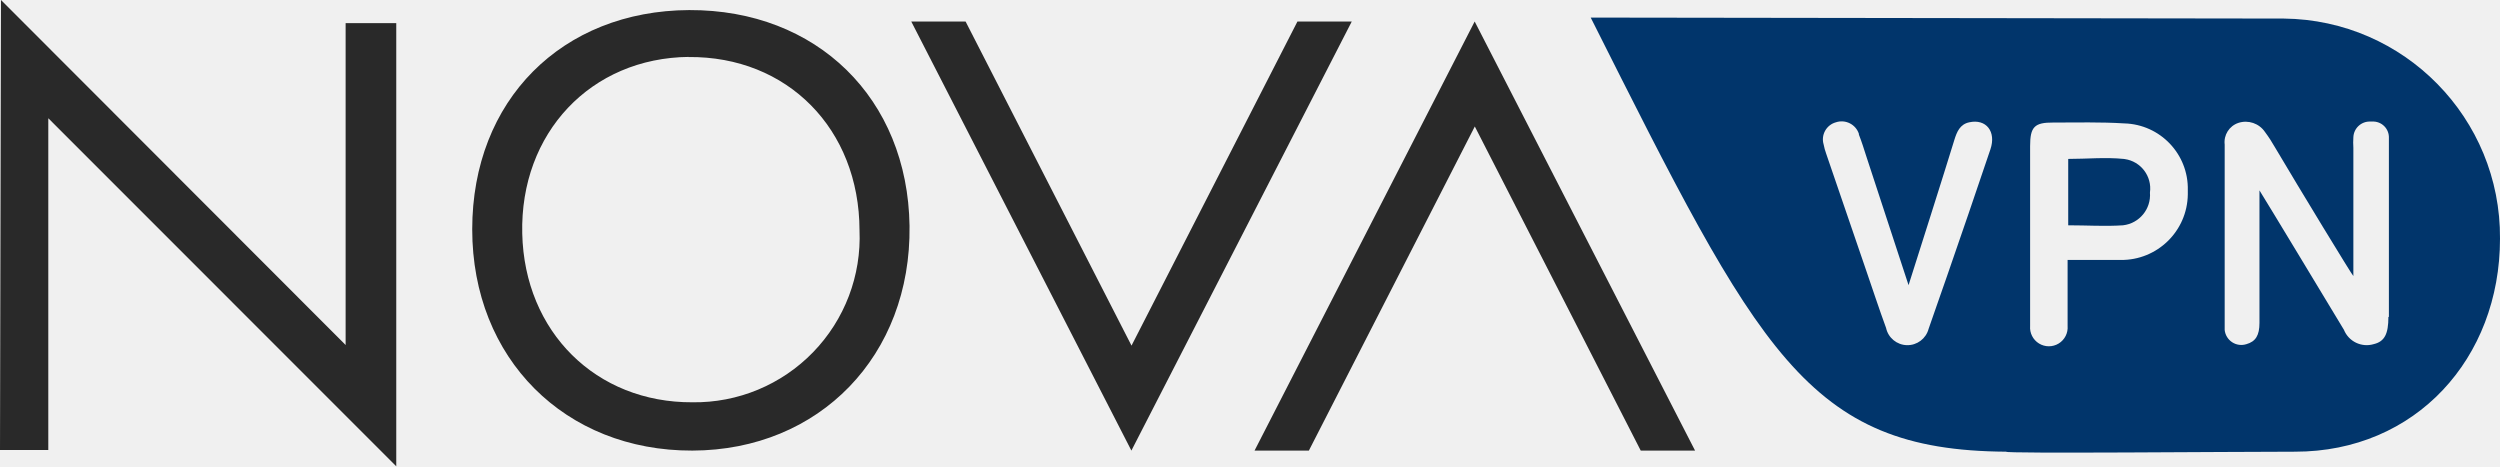
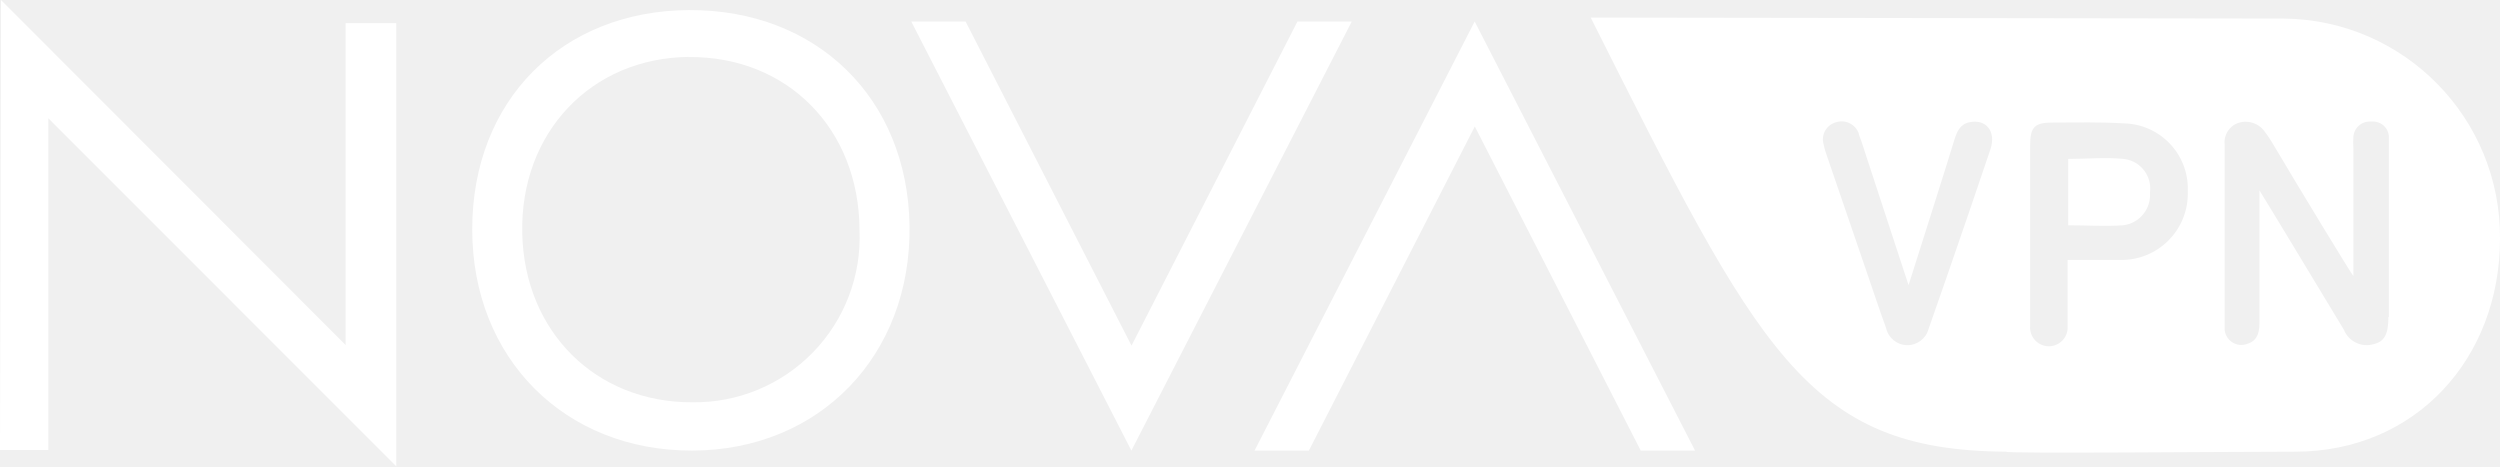
<svg xmlns="http://www.w3.org/2000/svg" viewBox="0 0 203.4 37.94">
  <defs>
-     <style>.cls-1{fill:#292929;}.cls-2{fill:#01356b;}</style>
+     <style>.cls-1{fill:#fff;}</style>
  </defs>
  <g id="Layer_2" data-name="Layer 2">
    <g id="Layer_1-2" data-name="Layer 1">
      <g id="Layer_2-2" data-name="Layer 2">
        <g id="Слой_1" data-name="Слой 1">
          <polygon id="_Path_" data-name=" Path " class="cls-1" points="28.12 1.88 28.12 28.07 0.08 0 0 36.61 3.93 36.61 3.93 9.62 32.24 37.94 32.24 1.88 28.12 1.88" />
          <path id="_Compound_Path_" data-name=" Compound Path " class="cls-1" d="M56.07.82C66.46.78,73.85,8,74,18.38c.14,10.54-7.31,18.25-17.67,18.28s-17.91-7.48-17.91-18S45.73.87,56.07.82Zm0,3.81C48.07,4.7,42.3,10.82,42.49,19c.18,8,6,13.77,13.85,13.73a13.42,13.42,0,0,0,13.59-14C69.91,10.5,64.07,4.56,56,4.64Z" />
          <g id="_Group_" data-name=" Group ">
            <polygon id="_Path_2" data-name=" Path 2" class="cls-1" points="119.99 10.29 106.49 36.66 102.07 36.66 119.98 1.75 137.91 36.66 133.49 36.66 119.99 10.29" />
          </g>
          <g id="_Group_2" data-name=" Group 2">
            <polygon id="_Path_3" data-name=" Path 3" class="cls-1" points="92.06 28.12 78.56 1.75 74.14 1.75 92.05 36.66 109.98 1.75 105.56 1.75 92.06 28.12" />
          </g>
-           <path class="cls-2" d="M185.81,1.51l-56.39-.08C143.11,28.66,147,36.65,163.23,36.75h0c-.33.17,18.47,0,23.5,0,9.8,0,16.67-7.58,16.67-17.33A17.78,17.78,0,0,0,185.81,1.51ZM161.94,12.15c-1.16,3.46-2.36,6.92-3.55,10.37-.49,1.42-1,2.84-1.48,4.24a1.78,1.78,0,0,1-3.46-.08c-.58-1.58-1.1-3.18-1.65-4.77l-3.22-9.4a4.89,4.89,0,0,1-.21-.76,1.44,1.44,0,0,1,1-1.8h0a1.48,1.48,0,0,1,1.87.94l0,.06c.23.59.42,1.19.61,1.79l3.43,10.46c.53-1.67,3-9.43,3.73-11.83.2-.64.45-1.26,1.21-1.42C161.59,9.65,162.43,10.7,161.94,12.15Zm10.54,9h-4.26v5.37a1.53,1.53,0,1,1-3.05,0V11.89c0-1.57.35-1.93,1.89-1.92,1.92,0,3.85-.05,5.77.07A5.31,5.31,0,0,1,178,15.47q0,.18,0,.35a5.4,5.4,0,0,1-5.47,5.33Zm21.84,4.64c0,1.38-.31,2-1.2,2.21a2,2,0,0,1-2.42-1.17c-1.66-2.75-6.15-10.19-6.87-11.34V26.28c0,1-.31,1.51-1.06,1.72A1.36,1.36,0,0,1,181,26.85a2.42,2.42,0,0,1,0-.31V11.76A1.65,1.65,0,0,1,182.11,10a1.9,1.9,0,0,1,2.17.74A11.75,11.75,0,0,1,185.1,12c1.94,3.28,6.32,10.48,6.37,10.46q0-5.21,0-10.43a6.27,6.27,0,0,1,0-.87,1.33,1.33,0,0,1,1.38-1.27H193a1.29,1.29,0,0,1,1.36,1.35c0,1.37,0,11.06,0,14.54Z" />
-           <path class="cls-2" d="M172.78,12.93c-1.47-.15-3,0-4.51,0v5.4c1.53,0,3,.1,4.46,0a2.48,2.48,0,0,0,2.19-2.66,2.42,2.42,0,0,0-2.06-2.73Z" />
+           <path class="cls-1" d="M185.81,1.51l-56.39-.08C143.11,28.66,147,36.65,163.23,36.75h0c-.33.17,18.47,0,23.5,0,9.8,0,16.67-7.58,16.67-17.33A17.78,17.78,0,0,0,185.81,1.51ZM161.94,12.15c-1.16,3.46-2.36,6.92-3.55,10.37-.49,1.42-1,2.84-1.48,4.24a1.78,1.78,0,0,1-3.46-.08c-.58-1.58-1.1-3.18-1.65-4.77l-3.22-9.4a4.89,4.89,0,0,1-.21-.76,1.44,1.44,0,0,1,1-1.8h0a1.48,1.48,0,0,1,1.87.94l0,.06c.23.59.42,1.19.61,1.79l3.43,10.46c.53-1.67,3-9.43,3.73-11.83.2-.64.45-1.26,1.21-1.42C161.59,9.65,162.43,10.7,161.94,12.15Zm10.54,9h-4.26v5.37a1.53,1.53,0,1,1-3.05,0V11.89c0-1.57.35-1.93,1.89-1.92,1.92,0,3.85-.05,5.77.07A5.31,5.31,0,0,1,178,15.47q0,.18,0,.35a5.4,5.4,0,0,1-5.47,5.33Zm21.84,4.64c0,1.38-.31,2-1.2,2.21a2,2,0,0,1-2.42-1.17c-1.66-2.75-6.15-10.19-6.87-11.34V26.28c0,1-.31,1.51-1.06,1.72A1.36,1.36,0,0,1,181,26.85a2.42,2.42,0,0,1,0-.31V11.76A1.65,1.65,0,0,1,182.11,10a1.9,1.9,0,0,1,2.17.74A11.75,11.75,0,0,1,185.1,12c1.94,3.28,6.32,10.48,6.37,10.46q0-5.21,0-10.43a6.27,6.27,0,0,1,0-.87,1.33,1.33,0,0,1,1.38-1.27H193a1.29,1.29,0,0,1,1.36,1.35c0,1.37,0,11.06,0,14.54Z" />
+           <path class="cls-1" d="M172.78,12.93c-1.47-.15-3,0-4.51,0v5.4c1.53,0,3,.1,4.46,0a2.48,2.48,0,0,0,2.19-2.66,2.42,2.42,0,0,0-2.06-2.73Z" />
        </g>
      </g>
    </g>
  </g>
</svg>
